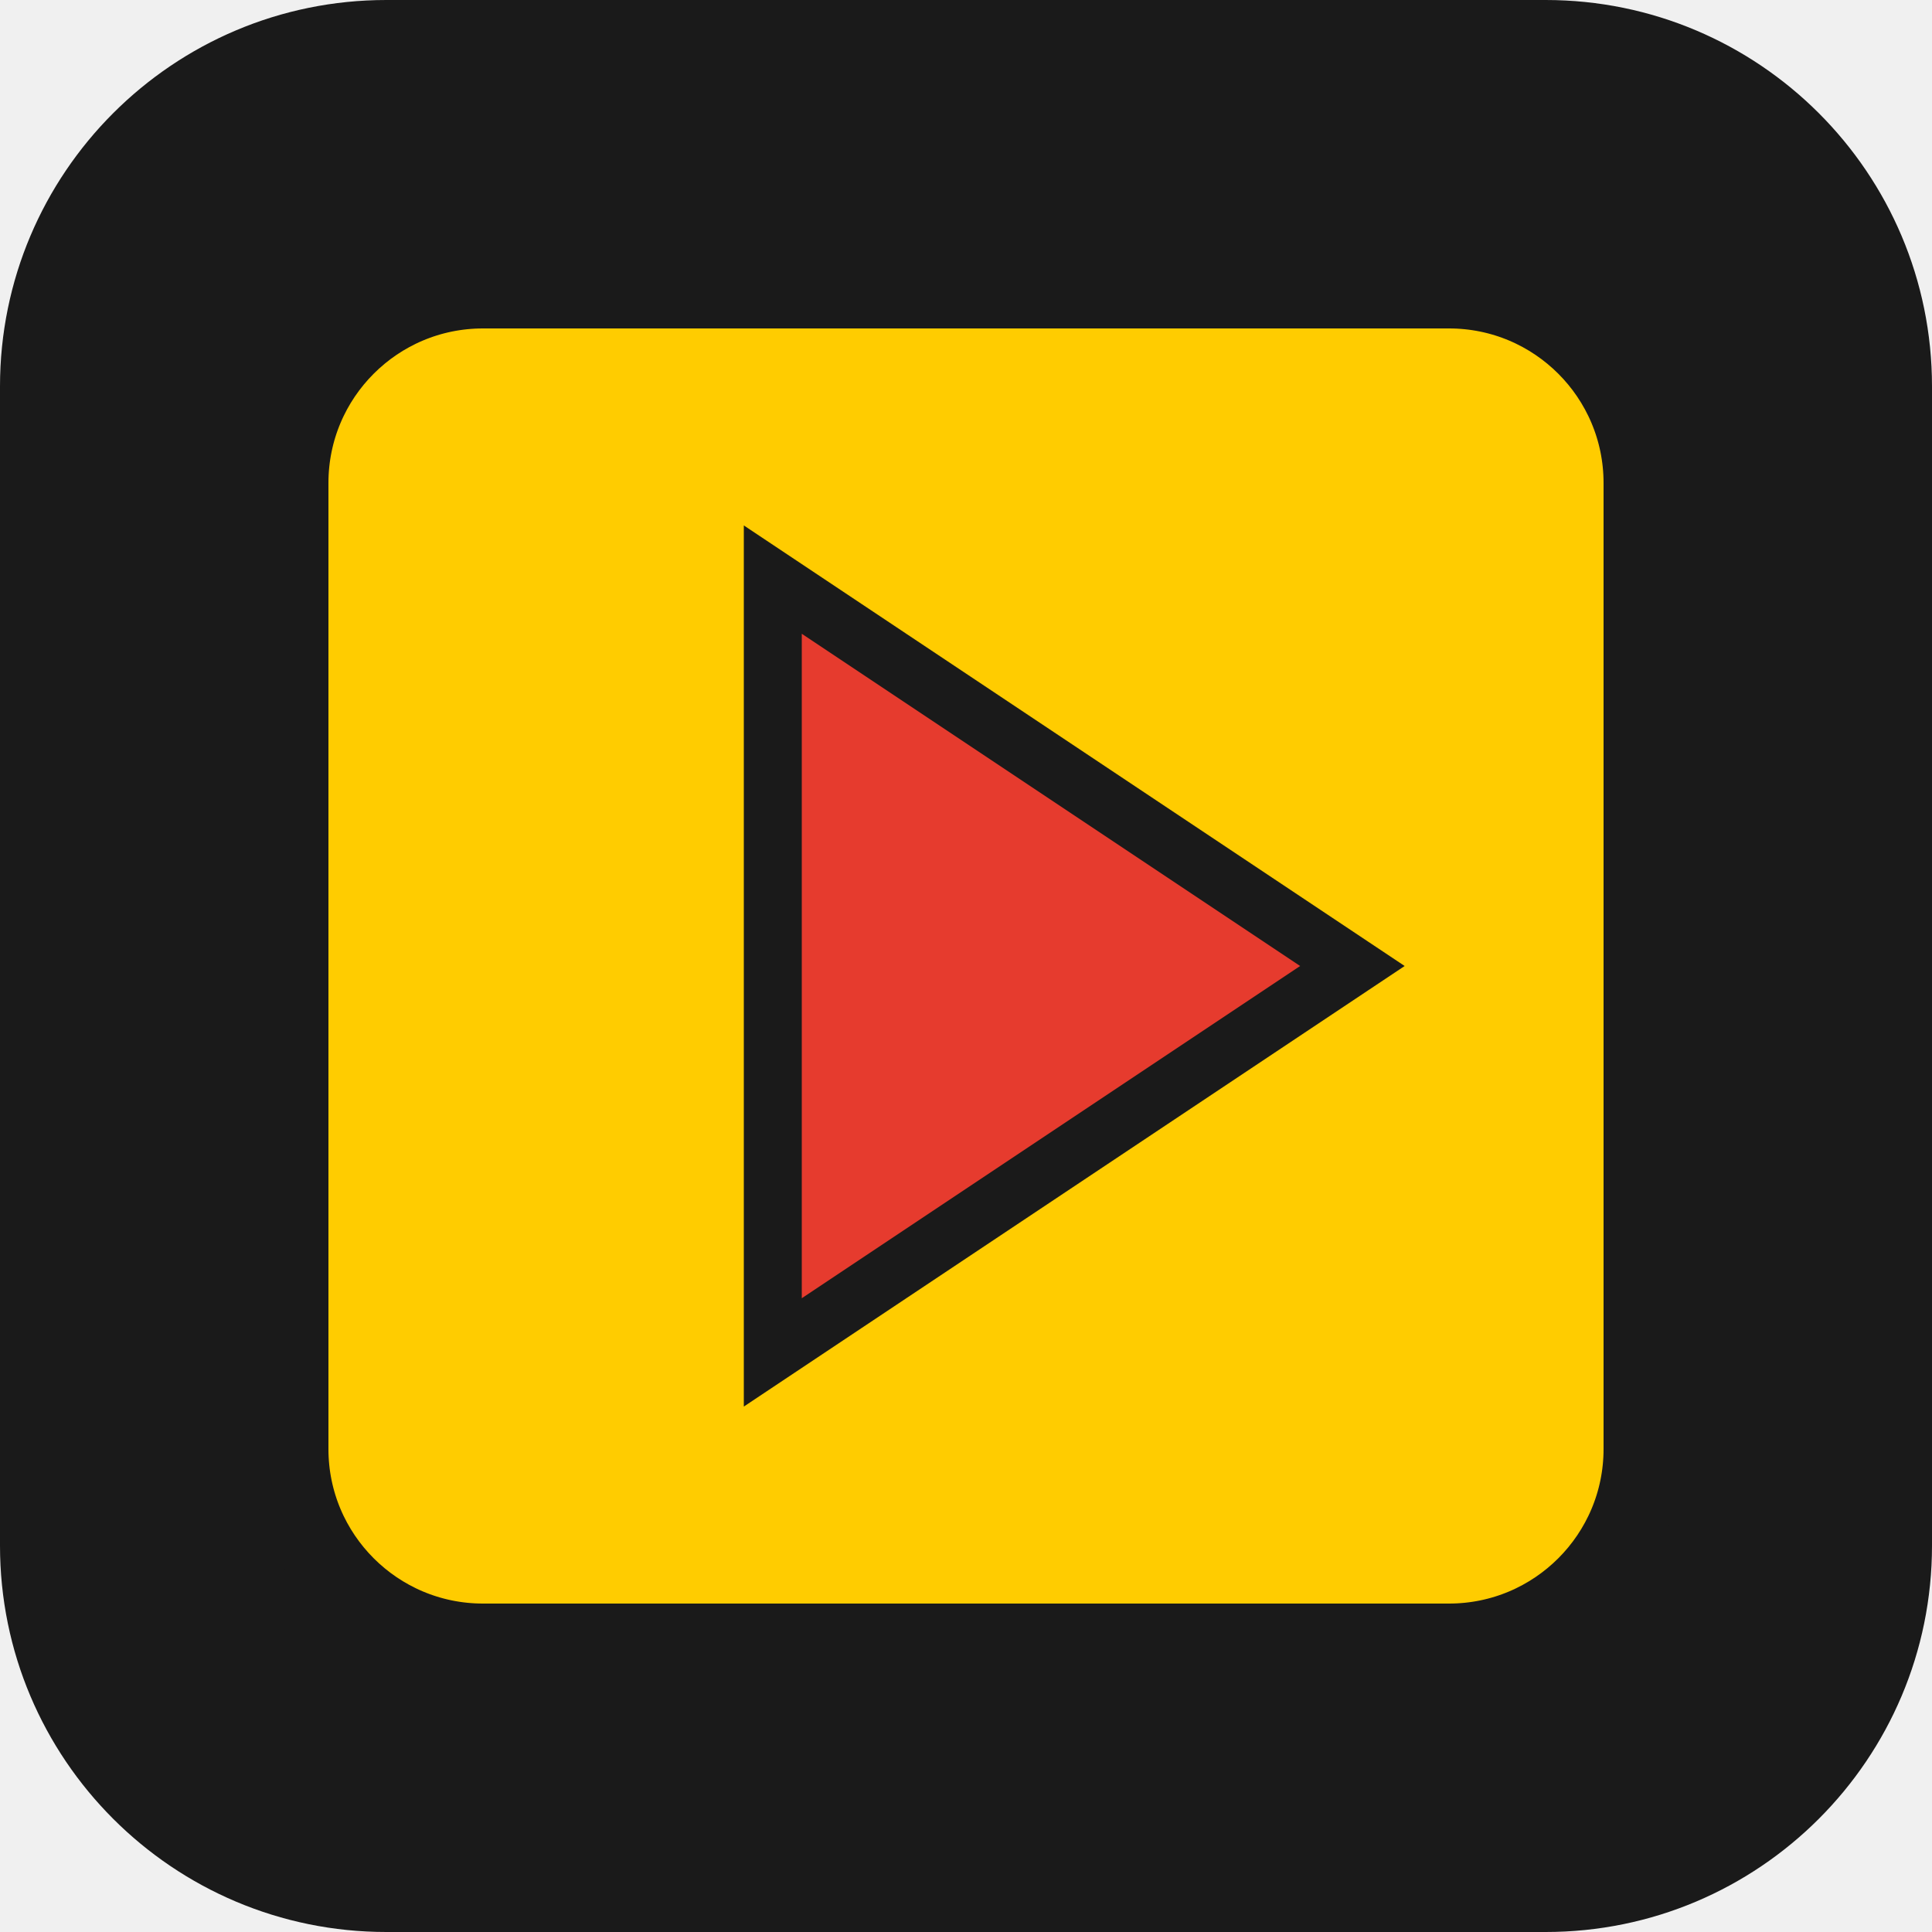
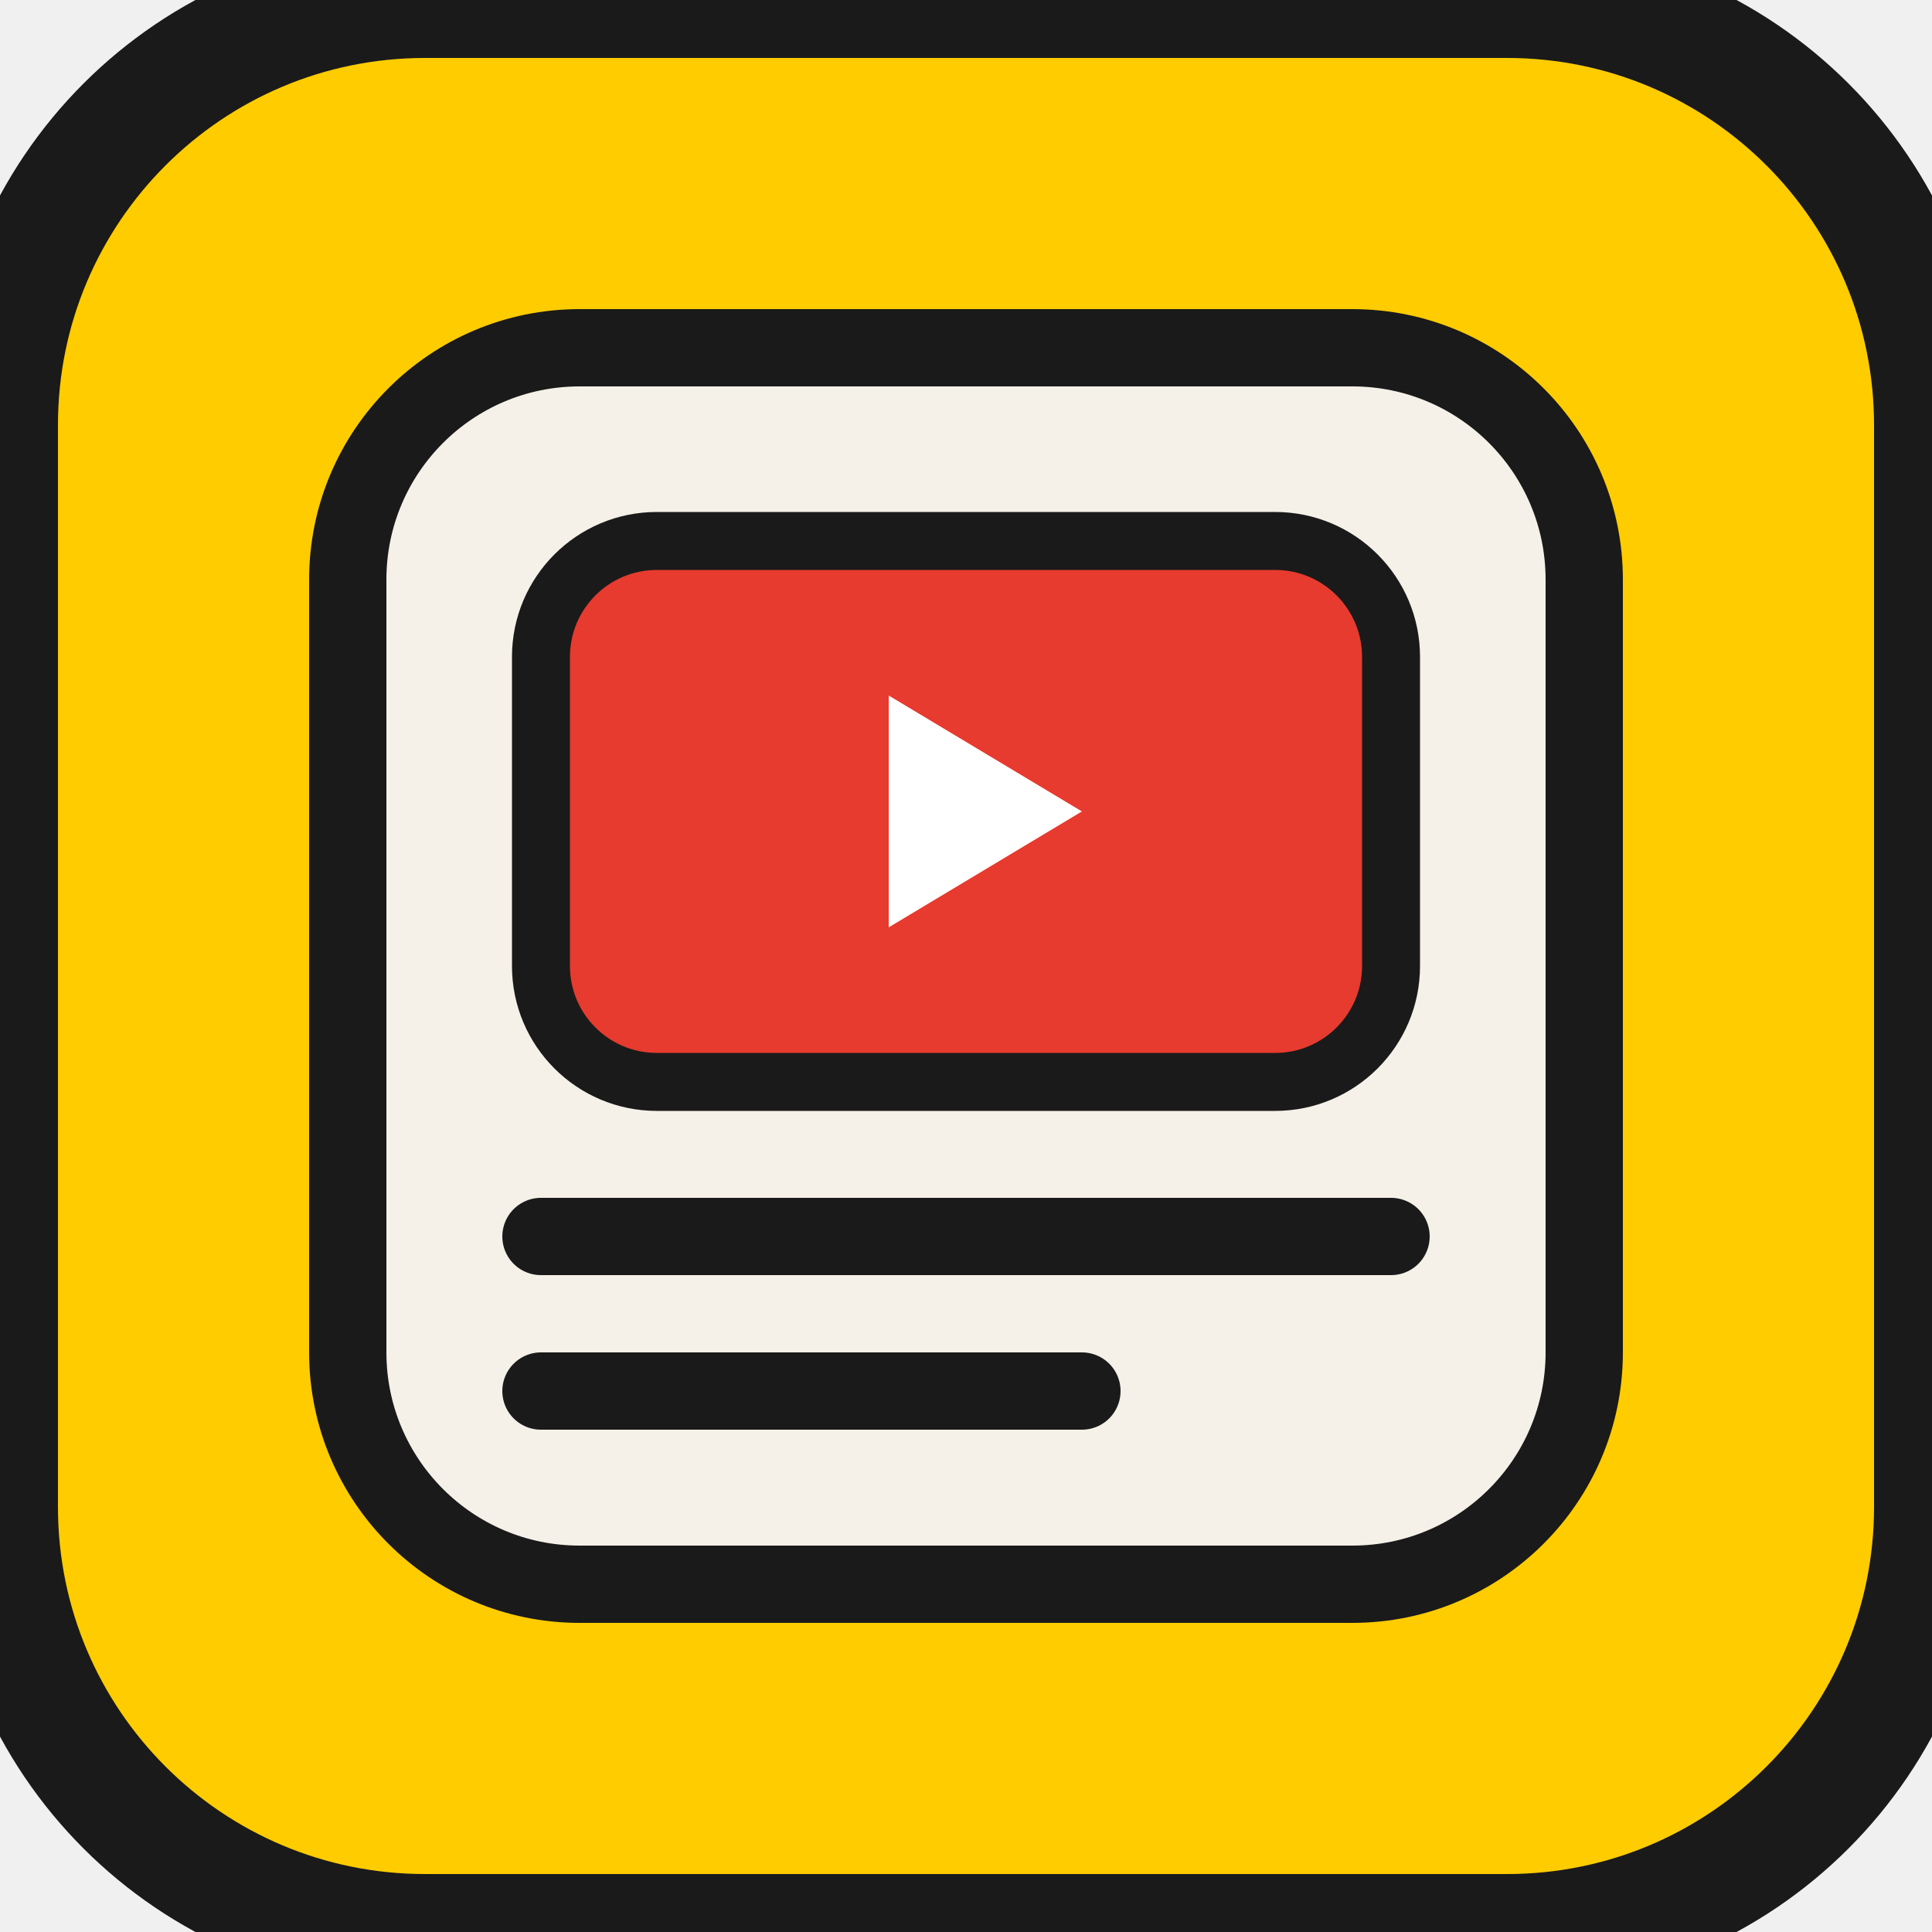
<svg xmlns="http://www.w3.org/2000/svg" viewBox="0 0 100 100">
-   <rect width="100" height="100" rx="20" fill="#1a1a1a" />
-   <rect x="15" y="15" width="70" height="70" rx="10" fill="#ffcc00" stroke="#1a1a1a" stroke-width="4" />
-   <path d="M40 30 L70 50 L40 70 Z" fill="#e63b2e" stroke="#1a1a1a" stroke-width="3" />
+   <rect width="100" height="100" rx="22" fill="#ffcc00" stroke="#1a1a1a" stroke-width="6" />
+   <rect x="18" y="18" width="64" height="64" rx="12" fill="#f5f0e8" stroke="#1a1a1a" stroke-width="4" />
+   <rect x="28" y="28" width="44" height="28" rx="6" fill="#e63b2e" stroke="#1a1a1a" stroke-width="3" />
+   <polygon points="46,36 56,42 46,48" fill="#ffffff" />
+   <line x1="28" y1="64" x2="72" y2="64" stroke="#1a1a1a" stroke-width="4" stroke-linecap="round" />
+   <line x1="28" y1="72" x2="56" y2="72" stroke="#1a1a1a" stroke-width="4" stroke-linecap="round" />
</svg>
